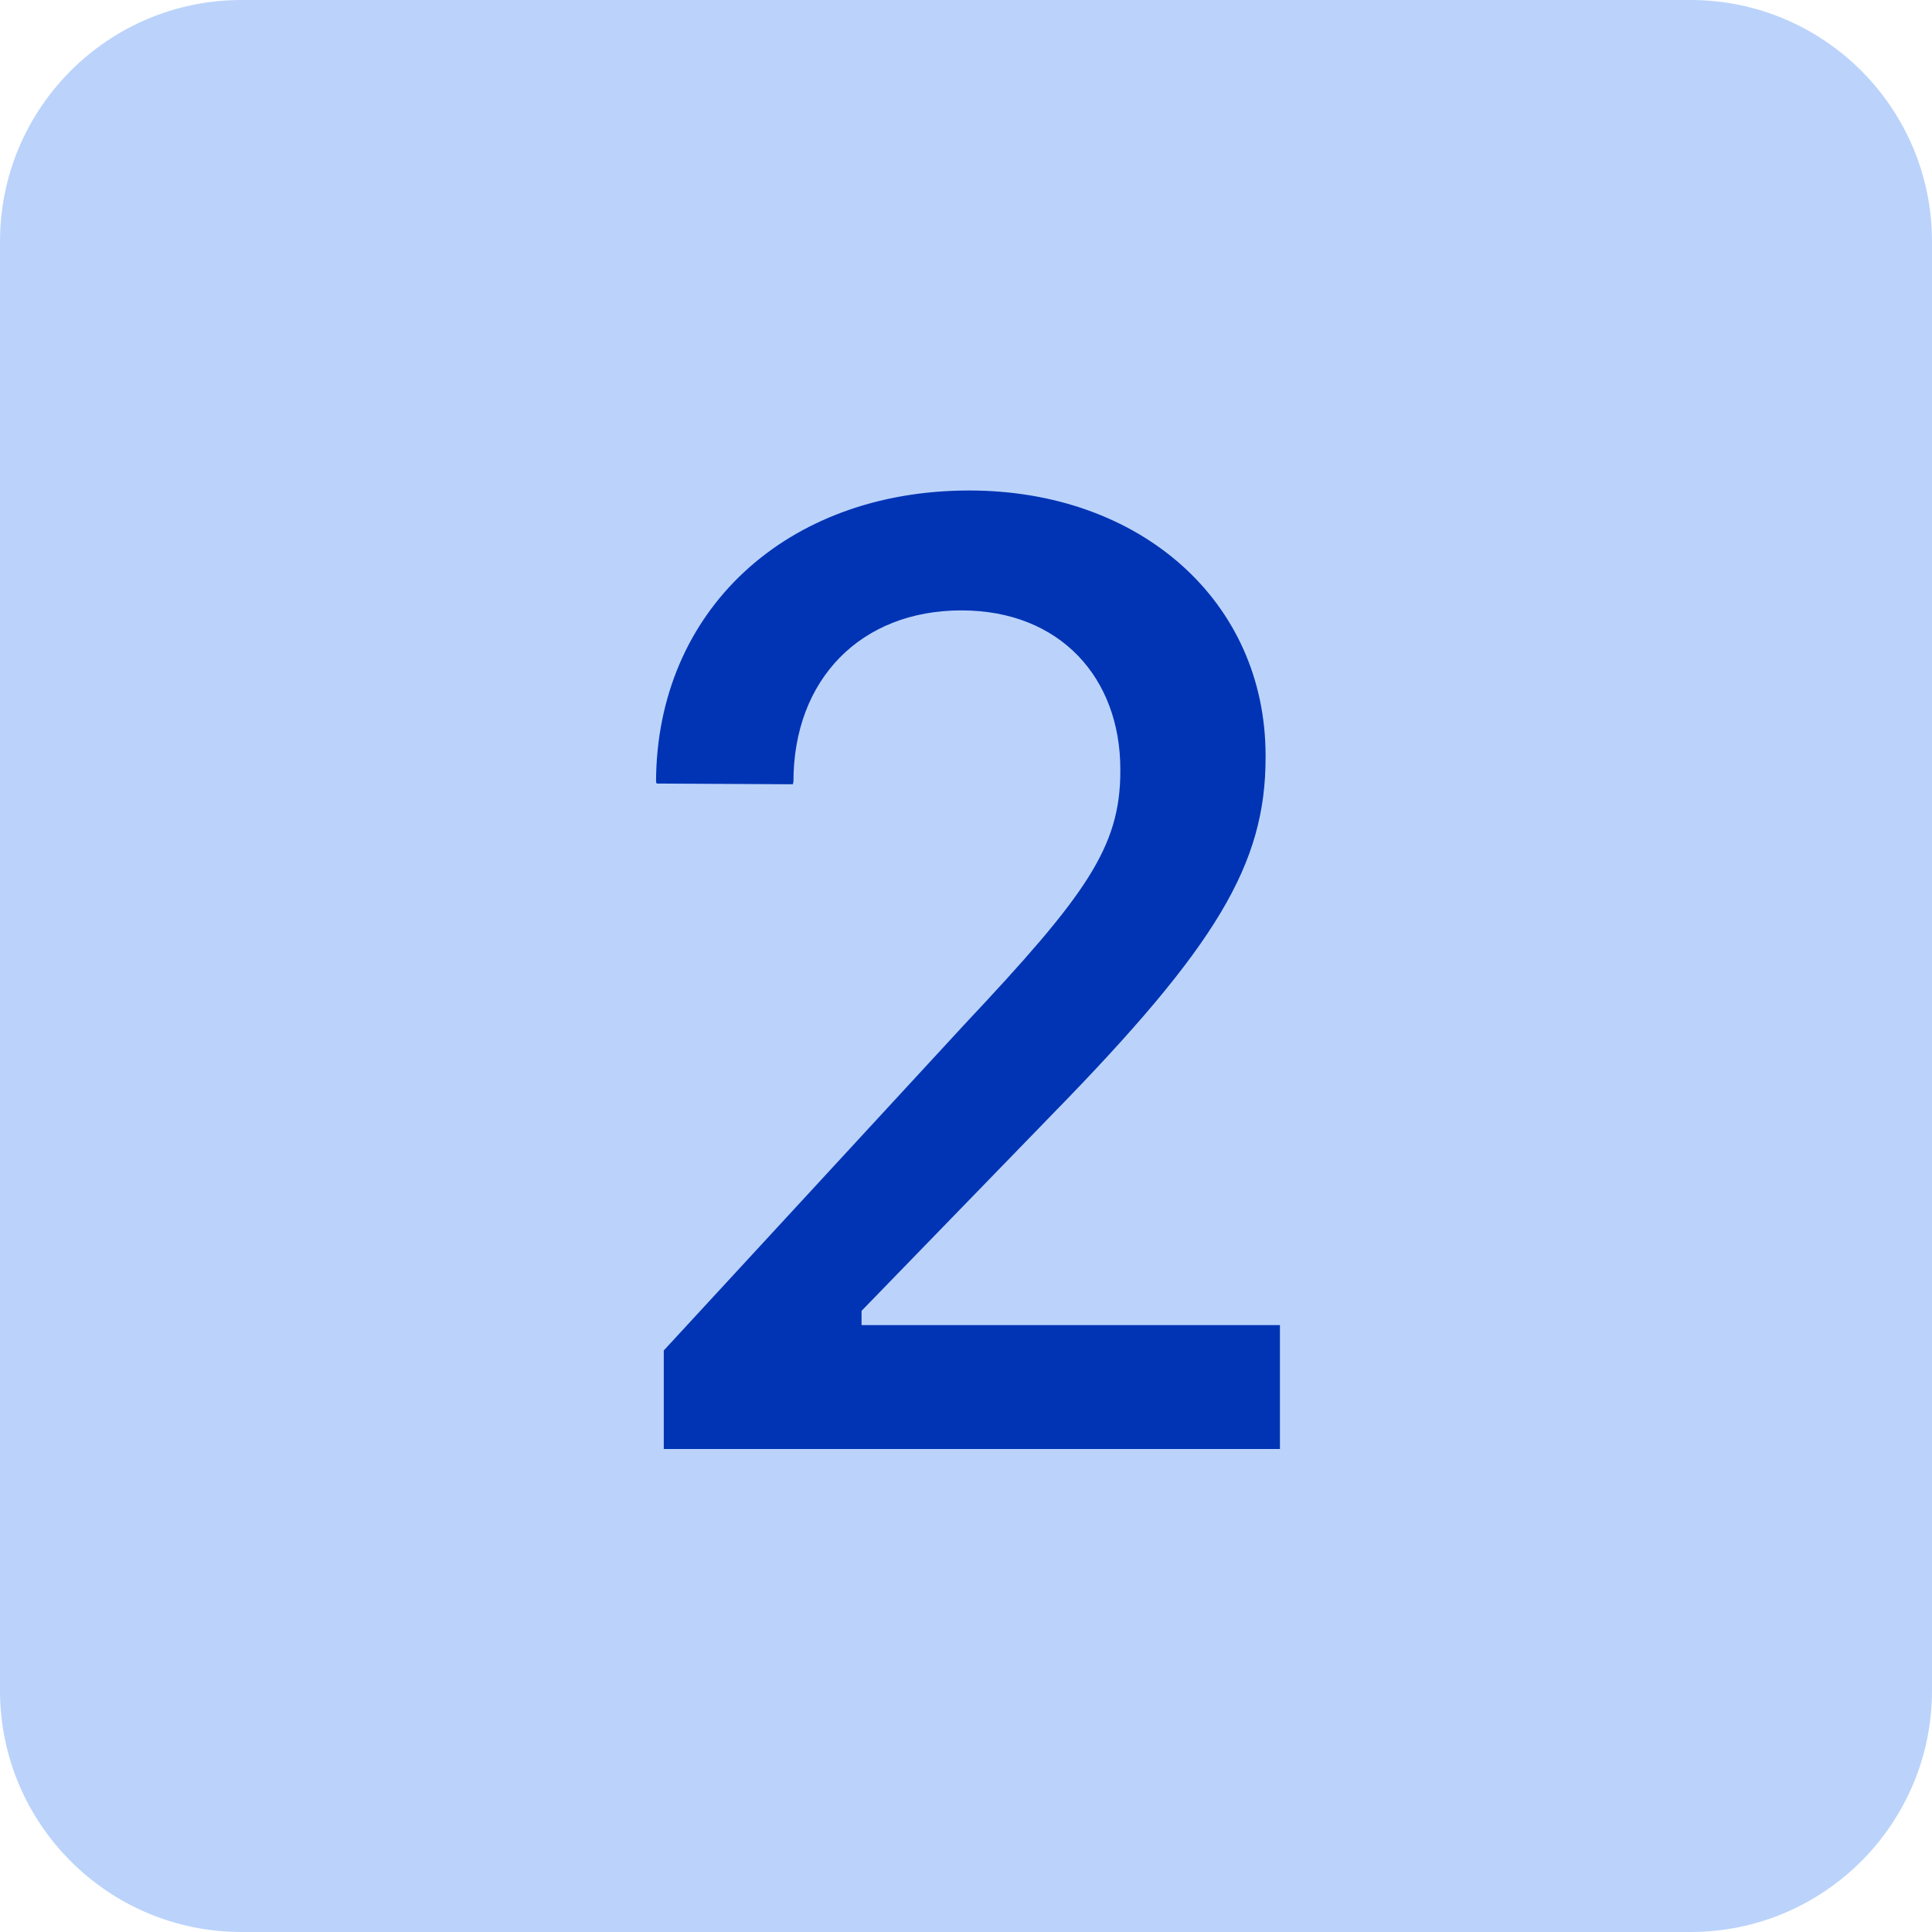
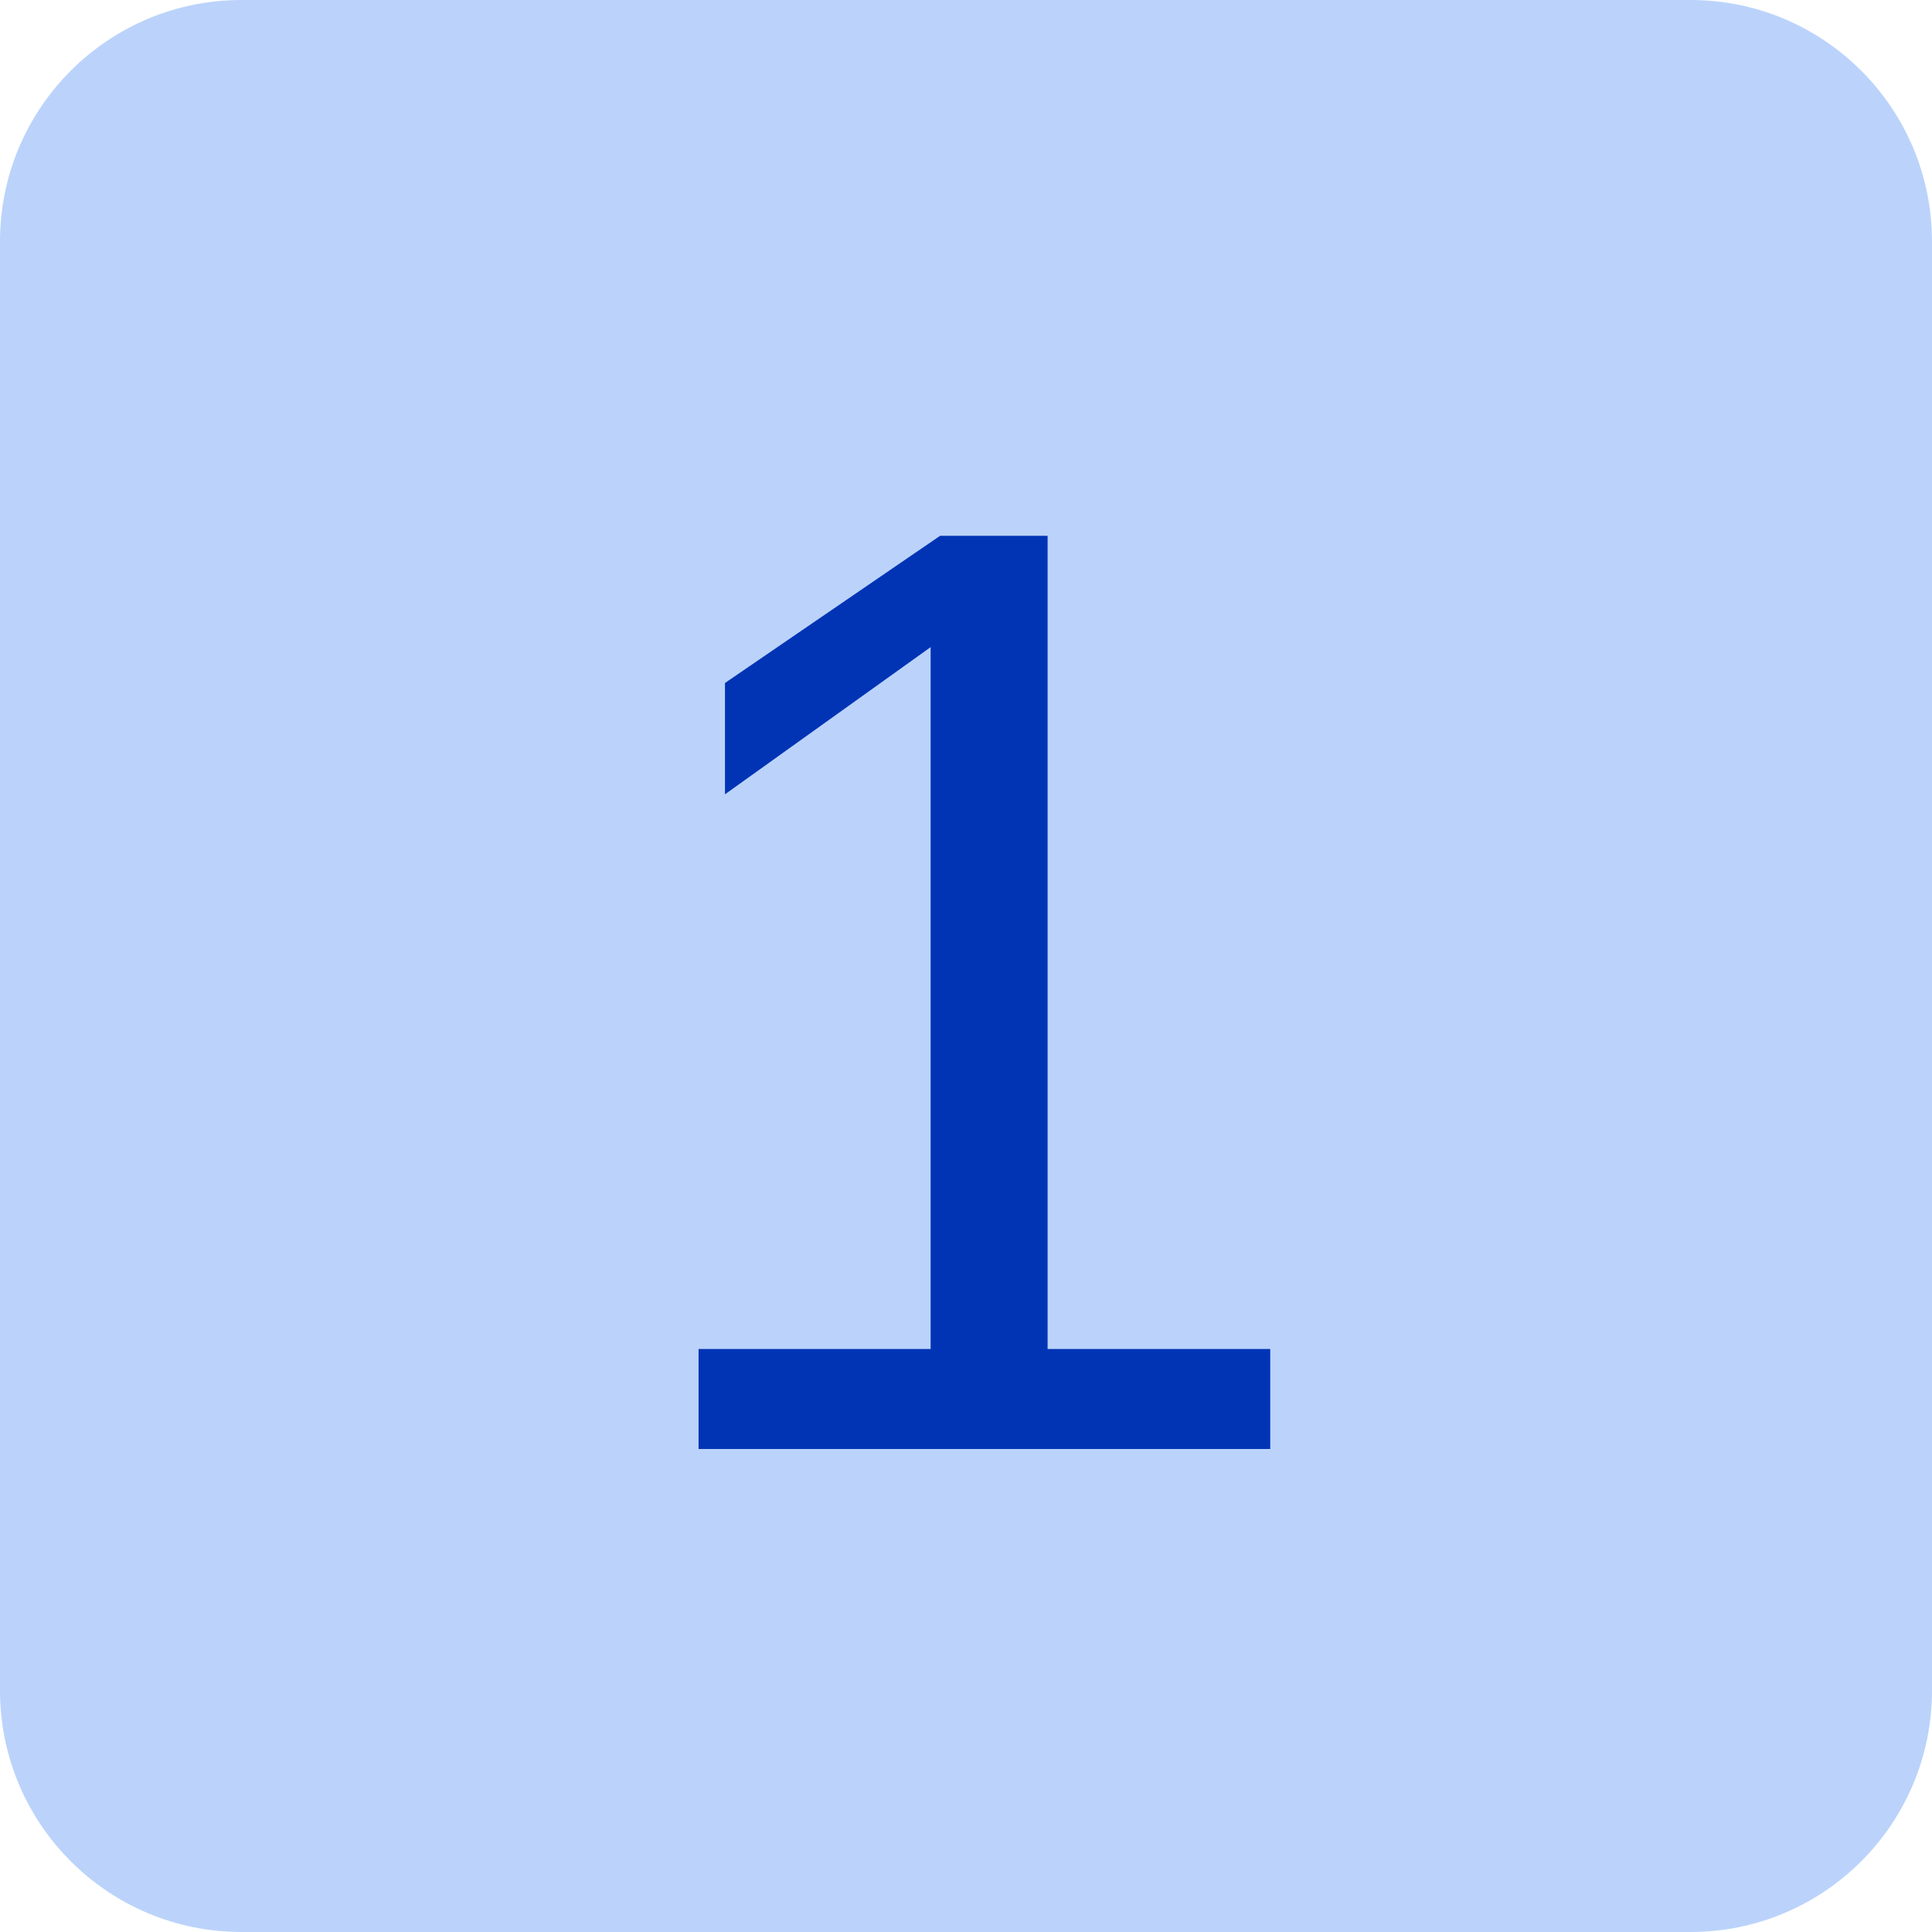
<svg xmlns="http://www.w3.org/2000/svg" width="16" height="16" viewBox="0 0 16 16" fill="none">
  <rect width="16" height="16" rx="2" fill="#BBD3FB" />
-   <path d="M5.497 12V11.184L7.989 8.482C8.994 7.413 9.278 7.016 9.278 6.387V6.371C9.278 5.614 8.779 5.055 7.962 5.055C7.13 5.055 6.571 5.625 6.571 6.473L6.566 6.495L5.438 6.489L5.433 6.473C5.438 5.061 6.507 4.062 8.027 4.062C9.445 4.062 10.481 4.98 10.481 6.258V6.274C10.481 7.155 10.079 7.832 8.714 9.229L7.135 10.856V10.974H10.6V12H5.497Z" fill="#0034B5" />
+   <text x="8" y="12" text-anchor="middle" font-family="Arial, sans-serif" font-size="11" fill="#0034B5">1</text>
</svg>
